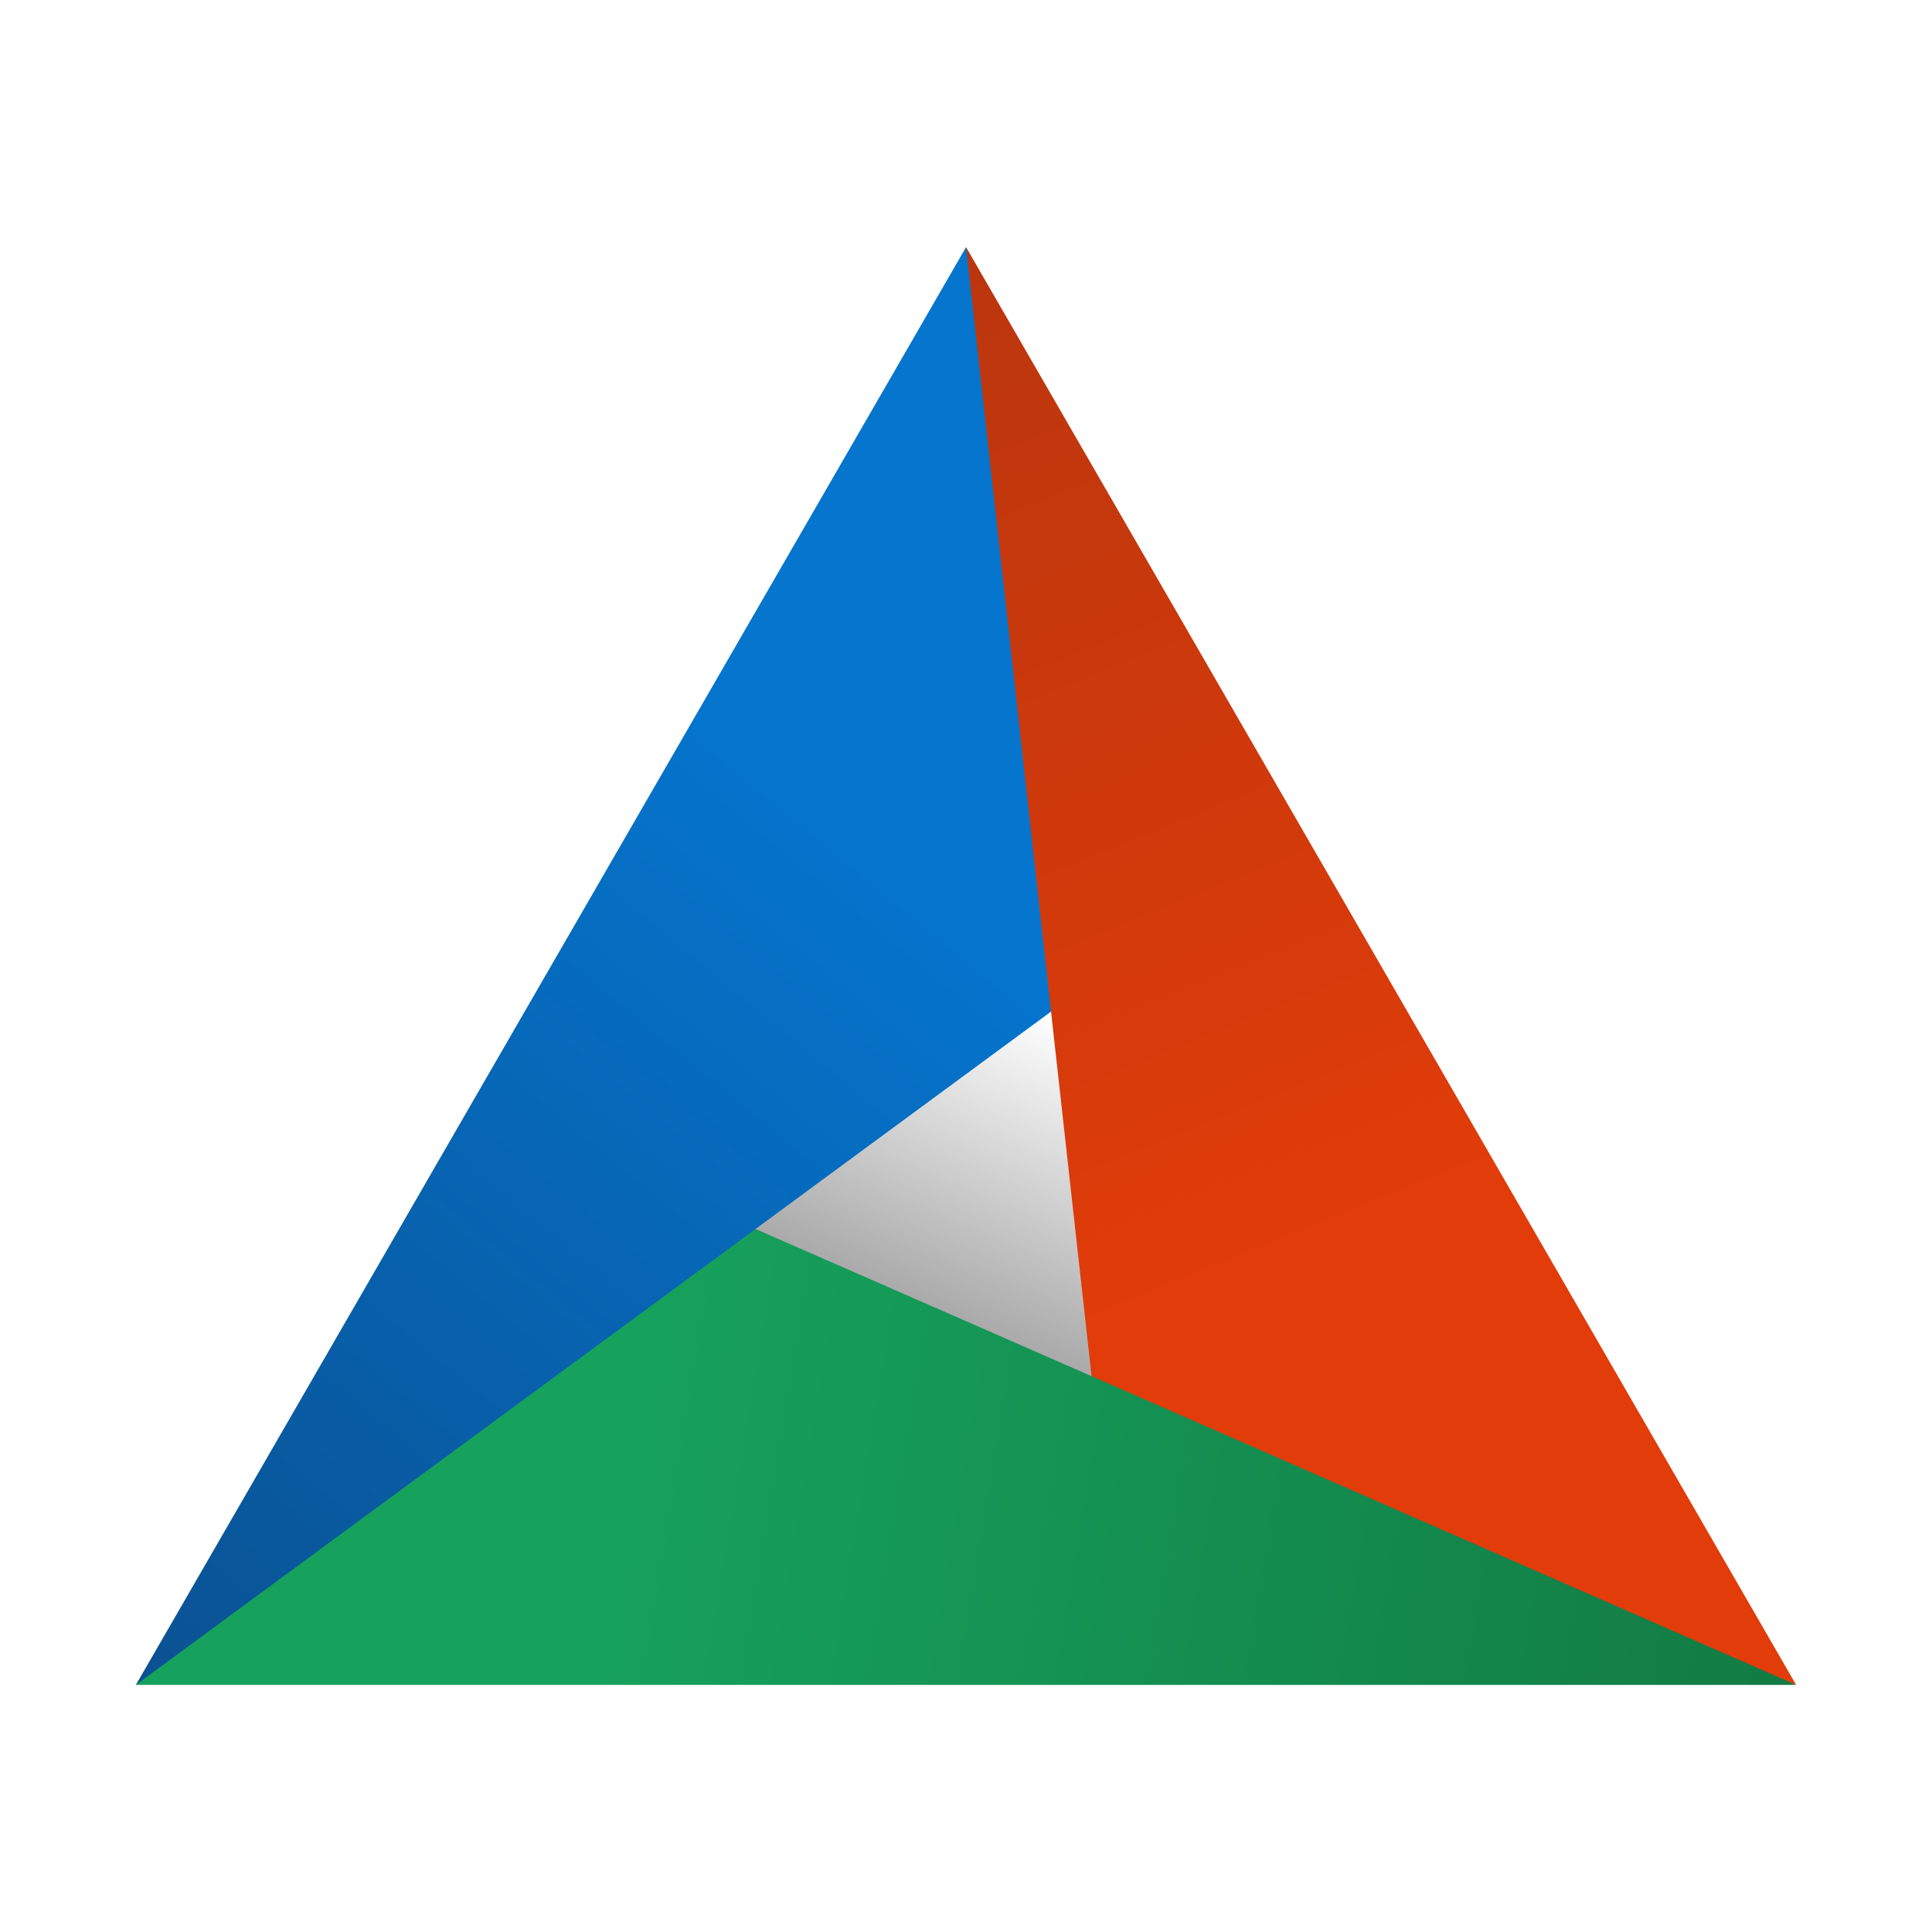
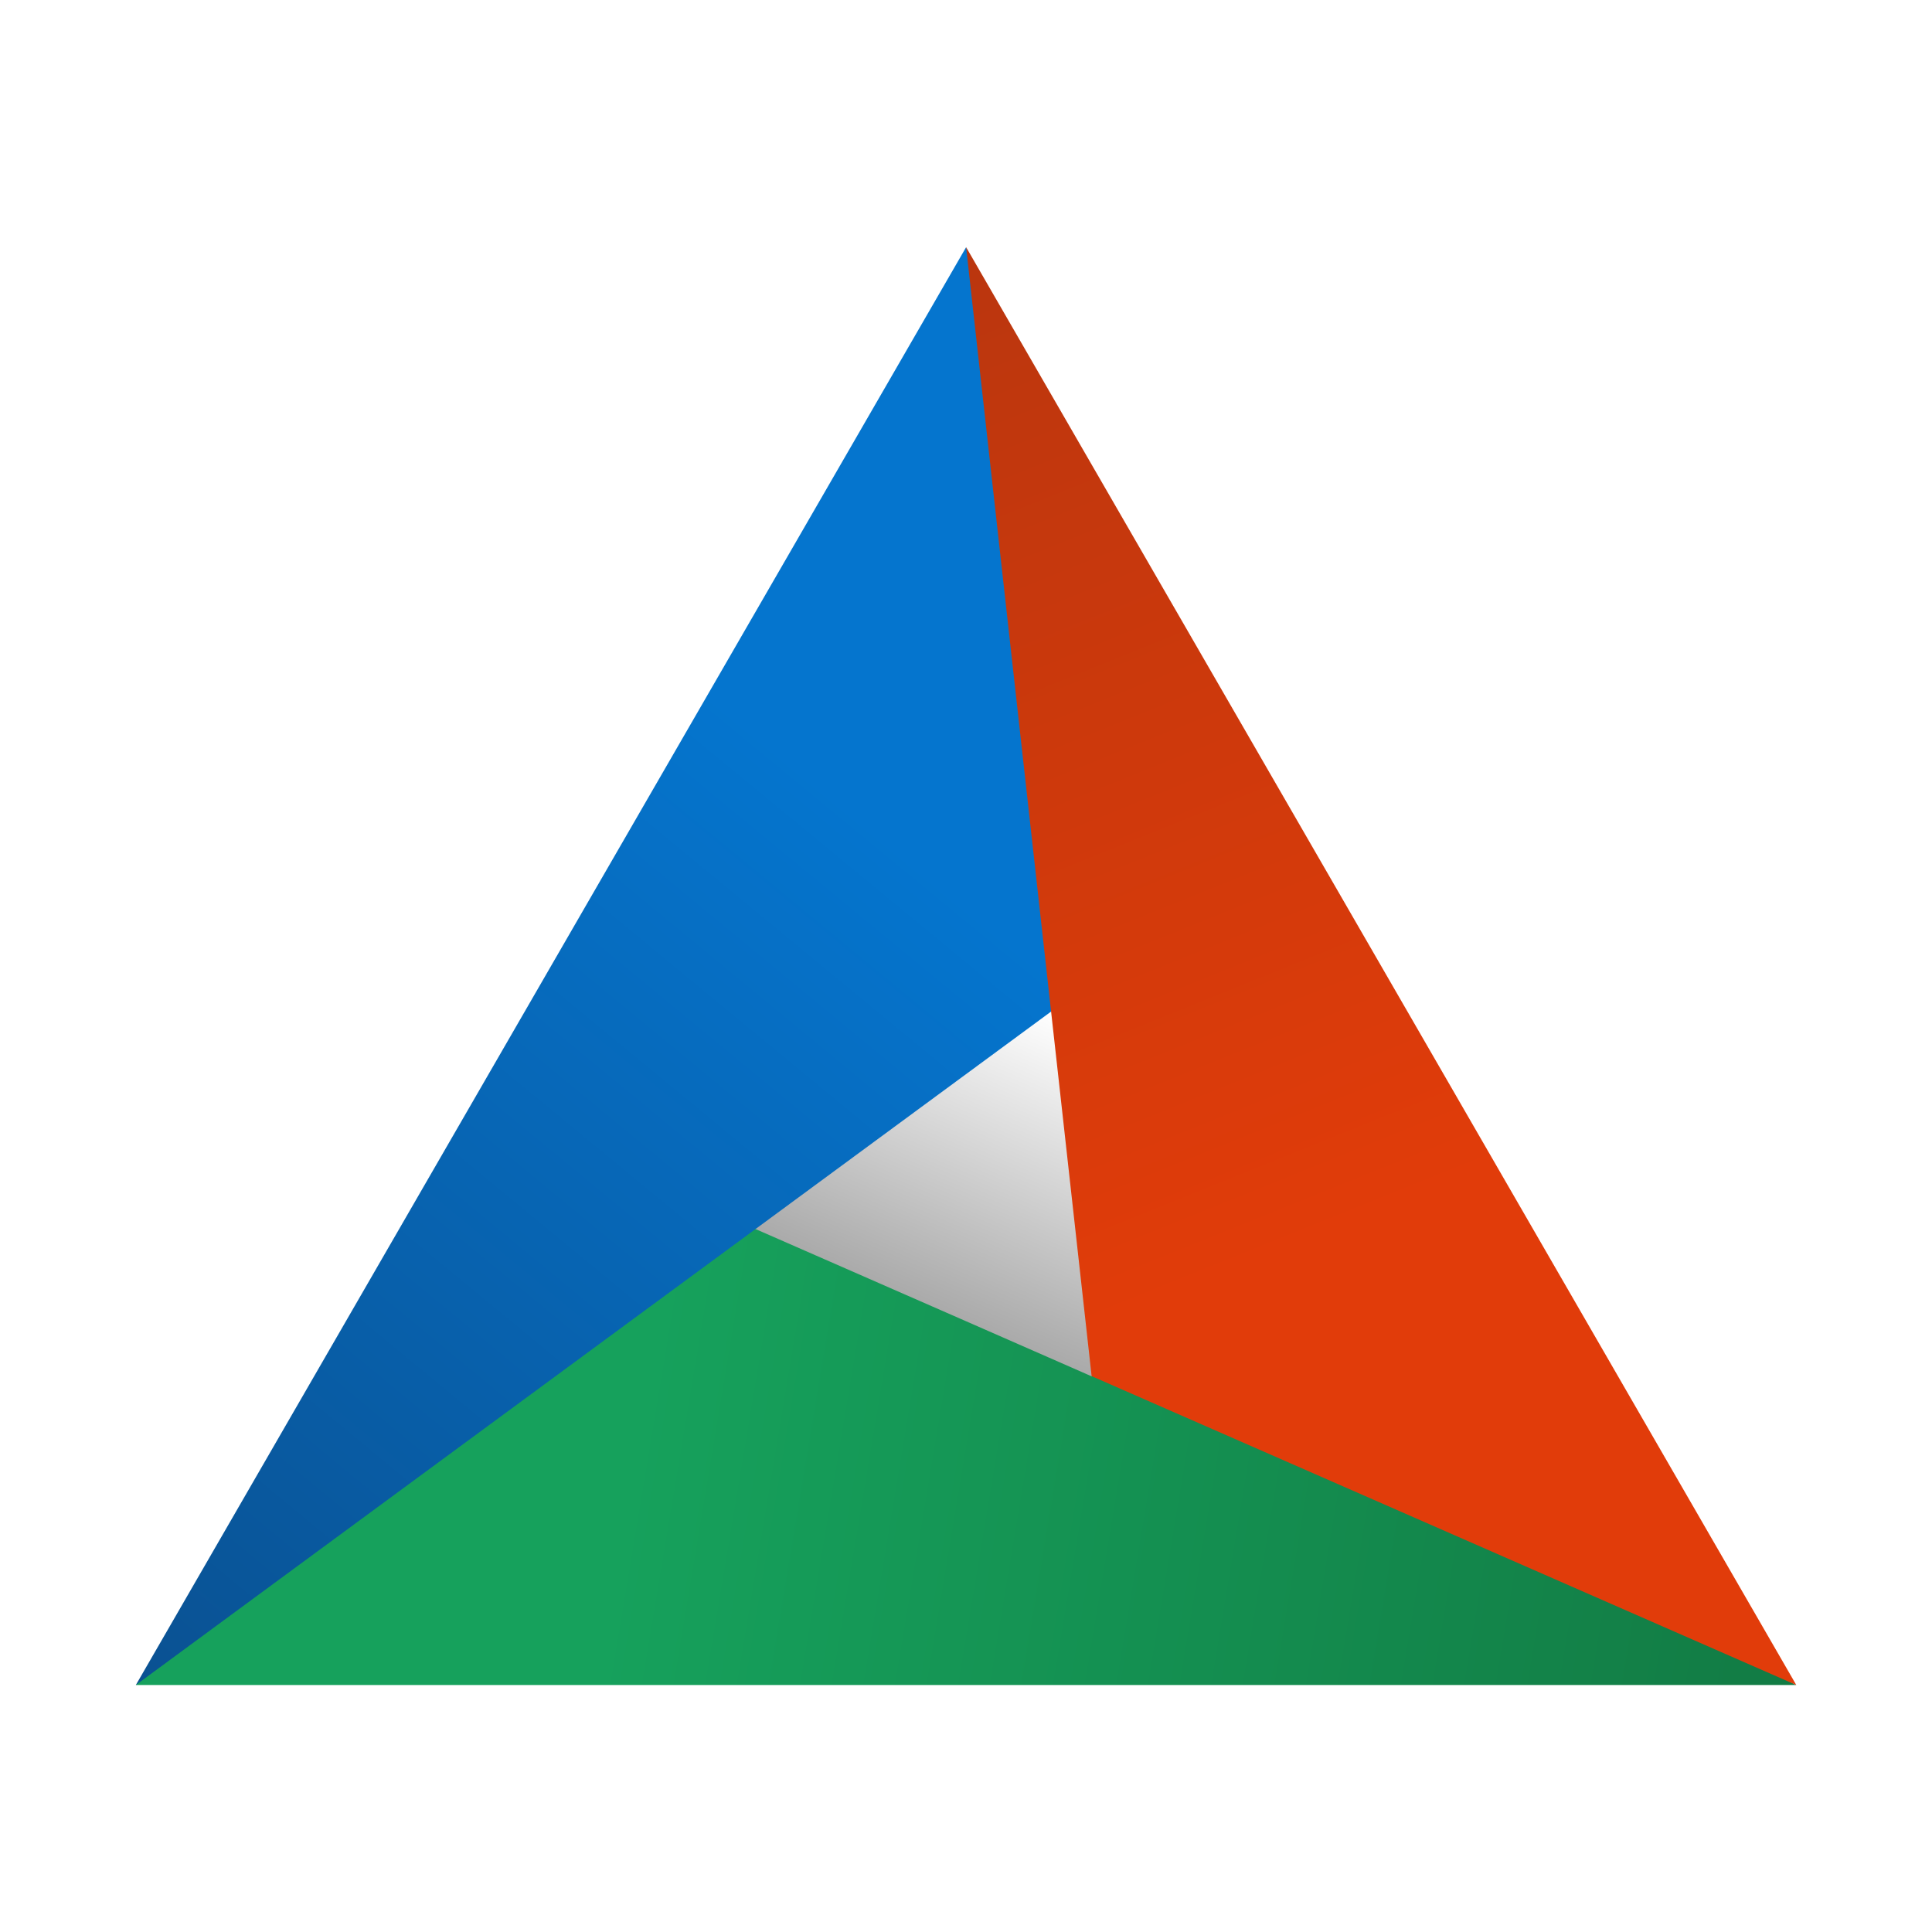
- <svg xmlns="http://www.w3.org/2000/svg" xmlns:xlink="http://www.w3.org/1999/xlink" id="svg16" viewBox="0 0 16.933 16.933" version="1.1" height="64" width="64">
-   <defs id="defs20">
-     <linearGradient id="linearGradient4566">
-       <stop id="stop4562" offset="0" style="stop-color:#ffffff;stop-opacity:1;" />
-       <stop id="stop4564" offset="1" style="stop-color:#646464;stop-opacity:1" />
+ <svg xmlns="http://www.w3.org/2000/svg" width="64" height="64" version="1.1" viewBox="0 0 16.933 16.933">
+   <defs>
+     <linearGradient id="linearGradient4568" x1="9.212" x2="7.199" y1="8.866" y2="13.53" gradientTransform="matrix(1 0 0 1 -.98056 1.5657)" gradientUnits="userSpaceOnUse">
+       <stop stop-color="#fff" offset="0" />
+       <stop stop-color="#646464" offset="1" />
    </linearGradient>
-     <linearGradient id="linearGradient4508">
-       <stop id="stop4504" offset="0" style="stop-color:#16a15c;stop-opacity:1" />
-       <stop id="stop4506" offset="1" style="stop-color:#127b44;stop-opacity:1" />
+     <linearGradient id="linearGradient4510" x1="20.765" x2="59.5" y1="49.356" y2="55.814" gradientTransform="matrix(.26458 0 0 .26458 -.98056 1.5657)" gradientUnits="userSpaceOnUse">
+       <stop stop-color="#16a15c" offset="0" />
+       <stop stop-color="#127b44" offset="1" />
    </linearGradient>
-     <linearGradient id="linearGradient4464">
-       <stop id="stop4460" offset="0" style="stop-color:#ba360e;stop-opacity:1" />
-       <stop id="stop4462" offset="1" style="stop-color:#e13c0a;stop-opacity:1" />
+     <linearGradient id="linearGradient922" x1="1.191" x2="7.506" y1="14.767" y2="7.106" gradientTransform="matrix(1 0 0 1 -.98056 1.5657)" gradientUnits="userSpaceOnUse">
+       <stop stop-color="#0a5192" offset="0" />
+       <stop stop-color="#0575ce" offset="1" />
    </linearGradient>
-     <linearGradient id="linearGradient920">
-       <stop id="stop916" offset="0" style="stop-color:#0a5192;stop-opacity:1" />
-       <stop id="stop918" offset="1" style="stop-color:#0575ce;stop-opacity:1" />
+     <linearGradient id="linearGradient4466" x1="8.467" x2="11.91" y1="2.166" y2="10.701" gradientTransform="matrix(1 0 0 1 -.98056 1.5657)" gradientUnits="userSpaceOnUse">
+       <stop stop-color="#ba360e" offset="0" />
+       <stop stop-color="#e13c0a" offset="1" />
    </linearGradient>
-     <linearGradient gradientUnits="userSpaceOnUse" gradientTransform="matrix(0.086563,0,0,0.086563,-19.285,288.52)" y2="44" y1="268" x2="200" x1="200" id="c">
-       <stop id="stop854" offset="0" stop-color="#e6e6e6" />
-       <stop id="stop856" offset="1" stop-color="#d3d3d3" />
-     </linearGradient>
-     <linearGradient gradientUnits="userSpaceOnUse" gradientTransform="translate(-64,-68)" y2="212" y1="100" x2="152" x1="152" id="d">
-       <stop id="stop859" offset="0" stop-opacity="0" />
-       <stop id="stop861" offset=".5" />
-       <stop id="stop863" offset="1" stop-opacity="0" />
-     </linearGradient>
-     <filter color-interpolation-filters="sRGB" height="1.048" width="1.048" y="-.024" x="-.024" id="a">
-       <feGaussianBlur id="feGaussianBlur866" stdDeviation="1.5" />
-     </filter>
-     <linearGradient gradientUnits="userSpaceOnUse" y2="236" y1="124" x2="152" x1="152" id="b">
-       <stop id="stop869" offset="0" />
-       <stop id="stop871" offset="1" stop-opacity="0" />
-     </linearGradient>
-     <clipPath id="f">
-       <path id="path874" fill="#5d5d5d" color="#000000" d="m152 68c-48.601 0-88 39.399-88 88s39.399 88 88 88 88-39.399 88-88-39.399-88-88-88z" />
-     </clipPath>
-     <filter color-interpolation-filters="sRGB" height="1.12" width="1.12" y="-.06" x="-.06" id="e">
-       <feGaussianBlur id="feGaussianBlur877" stdDeviation="4.4" />
-     </filter>
-     <filter id="filter917" x="-.084" y="-.084" width="1.168" height="1.168" color-interpolation-filters="sRGB">
-       <feGaussianBlur stdDeviation="0.222" id="feGaussianBlur871" />
-     </filter>
-     <linearGradient id="linearGradient1005" x1=".739" x2="16.388" y1="16.296" y2=".647" gradientTransform="matrix(0.99997,0,0,0.99997,-0.03514,0.0066578)" gradientUnits="userSpaceOnUse">
-       <stop stop-color="#00a0ff" offset="0" id="stop874" />
-       <stop stop-color="#37beff" offset="1" id="stop876" />
-     </linearGradient>
-     <linearGradient gradientUnits="userSpaceOnUse" y2="7.106" x2="7.506" y1="14.767" x1="1.191" id="linearGradient922" xlink:href="#linearGradient920" />
-     <clipPath id="clipPath13429">
-       <path d="m481 318h22v22h-22z" id="path926" />
-     </clipPath>
-     <clipPath id="clipPath13465">
-       <path d="m507 318h22v22h-22z" id="path929" />
-     </clipPath>
-     <clipPath id="clipPath13501">
-       <path d="m530 318h22v22h-22z" id="path932" />
-     </clipPath>
-     <clipPath id="clipPath13753">
-       <path d="m672 1064c0-1.105 4.925-2 11-2s11 0.895 11 2-4.925 2-11 2-11-0.895-11-2" id="path935" />
-     </clipPath>
-     <clipPath id="clipPath13771">
-       <path d="m660 1057h51v65.001h-51z" id="path938" />
-     </clipPath>
-     <clipPath id="clipPath14035">
-       <path d="m659 517h53v18h-53z" id="path941" />
-     </clipPath>
-     <clipPath id="clipPath14127">
-       <path d="m659 500h53v18h-53z" id="path944" />
-     </clipPath>
-     <clipPath id="clipPath14445">
-       <path d="m648 112h73v60h-73z" id="path947" />
-     </clipPath>
-     <clipPath id="clipPath14609">
-       <path d="m826 1056h59v60h-59z" id="path950" />
-     </clipPath>
-     <clipPath id="clipPath15305">
-       <path d="m805 276h100v100h-100z" id="path953" />
-     </clipPath>
-     <clipPath id="clipPath15341">
-       <path d="m145 1063.8h74.152v45.21h-74.152z" id="path956" />
-     </clipPath>
-     <clipPath id="clipPath15715">
-       <path d="m151 667h57v57h-57z" id="path959" />
-     </clipPath>
-     <clipPath id="clipPath15807">
-       <path d="m154 697h51v51h-51z" id="path962" />
-     </clipPath>
-     <clipPath id="clipPath16001">
-       <path d="m500.04 864.45h36.012v67.52h-36.012z" id="path965" />
-     </clipPath>
-     <clipPath id="clipPath16093">
-       <path d="m836 870.54h47v55.539h-47z" id="path968" />
-     </clipPath>
-     <clipPath id="clipPath16477">
-       <path d="m318.03 702.35h62.848v37.991h-62.848z" id="path971" />
-     </clipPath>
-     <clipPath id="clipPath16579">
-       <path d="m485.03 133.35h62.847v37.991h-62.847z" id="path974" />
-     </clipPath>
-     <clipPath id="clipPath16709">
-       <path d="m493.37 677.93h45.643v68.067h-45.643z" id="path977" />
-     </clipPath>
-     <clipPath id="clipPath24218">
-       <path d="m144.34 1018.2h71.467v78h-71.467z" id="path980" />
-     </clipPath>
-     <clipPath id="clipPath24382">
-       <path d="m293.21 1068.6 66.323-38.292 36.047 62.435-66.323 38.292z" id="path983" />
-     </clipPath>
-     <clipPath id="clipPath24650">
-       <path d="m488.86 1054.5h10v10.706h-10z" id="path986" />
-     </clipPath>
-     <clipPath id="clipPath24700">
-       <path d="m508 1066.8h10.001v10.705h-10.001z" id="path989" />
-     </clipPath>
-     <clipPath id="clipPath24750">
-       <path d="m525 1045.8h10v10.706h-10z" id="path992" />
-     </clipPath>
-     <clipPath id="clipPath24864">
-       <path d="m836 1043.7h25.5v31.5h-25.5z" id="path995" />
-     </clipPath>
-     <clipPath id="clipPath24896">
-       <path d="m838 1062.2h24v24h-24z" id="path998" />
-     </clipPath>
-     <clipPath id="clipPath25070">
-       <path d="m134 489.24h7v6h-7z" id="path1001" />
-     </clipPath>
-     <clipPath id="clipPath25100">
-       <path d="m216 489.24h7v6h-7z" id="path1004" />
-     </clipPath>
-     <clipPath id="clipPath25502">
-       <path d="m838 477.24h22v22h-22z" id="path1007" />
-     </clipPath>
-     <clipPath id="clipPath25686">
-       <path d="m704 1061.2h25v25h-25z" id="path1010" />
-     </clipPath>
-     <clipPath id="clipPath25788">
-       <path d="m663.04 1078.6-1.808-3.514-21.07-47.453c13.336-18.439 48.336-26.938 73.836-3.439 0.842 0 6.476 6.246 6 7l-18.386 25.895c-0.483 0.765-1.453 0.946-2.177 0.431l-15.505-11.011c-0.359-0.255-0.847-0.153-1.07 0.238l-18.272 31.869c-0.218 0.384-0.502 0.578-0.782 0.578-0.282 0-0.561-0.197-0.766-0.594" id="path1013" />
-     </clipPath>
-     <clipPath id="clipPath26420">
-       <path d="m127 820.24h100v100h-100z" id="path1016" />
-     </clipPath>
-     <clipPath id="clipPath26860">
-       <path d="m809 680.24c0-22.092 17.908-40 40-40s40 17.908 40 40c0 22.091-17.908 40-40 40s-40-17.909-40-40" id="path1019" />
-     </clipPath>
-     <clipPath id="clipPath27506">
-       <path d="m658 469.24h44v45h-44z" id="path1022" />
-     </clipPath>
-     <clipPath id="clipPath27772">
-       <path d="m651 271.24h58v58h-58z" id="path1025" />
-     </clipPath>
-     <clipPath id="clipPath27864">
-       <path d="m662 307.24h38v8h-38z" id="path1028" />
-     </clipPath>
-     <clipPath id="clipPath28028">
-       <path d="m858.98 137.24c0.013-0.101 0.021-0.203 0.021-0.307v-6.693h15.75c1.237 0 2.25-1.013 2.25-2.25v-11.25l-27-4.5-27 4.5v-2.25l27-4.5 27 4.5v-27c0-1.237-1.013-2.25-2.25-2.25h-49.5c-1.237 0-2.25 1.013-2.25 2.25v-4.25h54v54zm-35.979 0v-9.25c0 1.237 1.013 2.25 2.25 2.25h15.75v6.693c0 0.104 7e-3 0.207 0.02 0.307zm22.5-7h9v4.5h-9zm1.125-9c-0.62 0-1.125-0.506-1.125-1.125v-2.25c0-0.619 0.505-1.125 1.125-1.125h6.75c0.619 0 1.125 0.506 1.125 1.125v2.25c0 0.619-0.506 1.125-1.125 1.125z" id="path1031" />
-     </clipPath>
-     <clipPath id="clipPath28200">
-       <path d="m531.27 136.24c6.325-2.29 10.727-8.277 10.727-15.484 0-11.316-10.2-20.563-25.65-34.575l-4.35-3.941-4.35 3.941c-15.45 14.012-25.65 23.259-25.65 34.575v-39.516h60v55zm-26.983 0c2.995-1.052 5.686-2.883 7.71-5.25 2.024 2.367 4.715 4.198 7.71 5.25zm-22.29 0v-15.484c0 7.207 4.402 13.194 10.727 15.484z" id="path1034" />
-     </clipPath>
-     <clipPath id="clipPath28364">
-       <path d="m648 79.241h64v64h-64z" id="path1037" />
-     </clipPath>
-     <clipPath id="clipPath28984">
-       <path d="m500 691.74c0-3.037 2.463-5.5 5.5-5.5s5.5 2.463 5.5 5.5-2.463 5.5-5.5 5.5-5.5-2.463-5.5-5.5" id="path1040" />
-     </clipPath>
-     <clipPath id="clipPath29012">
-       <path d="m500 669.74c0-3.037 2.463-5.5 5.5-5.5s5.5 2.463 5.5 5.5c0 3.038-2.463 5.5-5.5 5.5s-5.5-2.462-5.5-5.5" id="path1043" />
-     </clipPath>
-     <clipPath id="clipPath29040">
-       <path d="m494 680.74c0-3.037 2.462-5.5 5.5-5.5s5.5 2.463 5.5 5.5c0 3.038-2.462 5.5-5.5 5.5s-5.5-2.462-5.5-5.5" id="path1046" />
-     </clipPath>
-     <clipPath id="clipPath29068">
-       <path d="m513 691.74c0-3.037 2.463-5.5 5.5-5.5s5.5 2.463 5.5 5.5-2.463 5.5-5.5 5.5-5.5-2.463-5.5-5.5" id="path1049" />
-     </clipPath>
-     <clipPath id="clipPath29096">
-       <path d="m513 669.74c0-3.037 2.463-5.5 5.5-5.5s5.5 2.463 5.5 5.5c0 3.038-2.463 5.5-5.5 5.5s-5.5-2.462-5.5-5.5" id="path1052" />
-     </clipPath>
-     <clipPath id="clipPath29124">
-       <path d="m507 680.74c0-3.037 2.463-5.5 5.5-5.5s5.5 2.463 5.5 5.5c0 3.038-2.463 5.5-5.5 5.5s-5.5-2.462-5.5-5.5" id="path1055" />
-     </clipPath>
-     <clipPath id="clipPath29152">
-       <path d="m520 680.74c0-3.037 2.463-5.5 5.5-5.5s5.5 2.463 5.5 5.5c0 3.038-2.463 5.5-5.5 5.5s-5.5-2.462-5.5-5.5" id="path1058" />
-     </clipPath>
-     <clipPath id="clipPath29252">
-       <path d="m321 322.24c-4.97 0-9-4.029-9-9 0-4.97 4.03-9 9-9h45c4.971 0 9 4.03 9 9 0 4.971-4.029 9-9 9z" id="path1061" />
-     </clipPath>
-     <clipPath id="clipPath29280">
-       <path d="m322 297.24c-4.971 0-9-4.029-9-9 0-4.97 4.029-9 9-9h45c4.971 0 9 4.03 9 9 0 4.971-4.029 9-9 9z" id="path1064" />
-     </clipPath>
-     <clipPath id="clipPath29400">
-       <path d="m155 83.24h44v53h-44z" id="path1067" />
-     </clipPath>
-     <linearGradient id="linearGradient996" x1="30.426" x2="41.01" y1="12.418" y2="22.868" gradientTransform="matrix(0.95841,0,0,0.95841,-22.41,-5.513)" gradientUnits="userSpaceOnUse">
-       <stop stop-color="#0578d2" offset="0" id="stop1070" />
-       <stop stop-color="#0a5091" offset="1" id="stop1072" />
-     </linearGradient>
-     <linearGradient id="linearGradient1000" x1="31.796" x2="40.362" y1="12.285" y2="22.221" gradientTransform="matrix(-0.88682,0,0,0.88682,37.812,-8.5646)" gradientUnits="userSpaceOnUse">
-       <stop stop-color="#28bef0" offset="0" id="stop1075" />
-       <stop stop-color="#28b4f5" offset="1" id="stop1077" />
-     </linearGradient>
-     <filter id="filter1191" x="-.084" y="-.084" width="1.168" height="1.168" color-interpolation-filters="sRGB">
-       <feGaussianBlur stdDeviation="0.398" id="feGaussianBlur1080" />
-     </filter>
-     <clipPath id="clipPath13429-3">
-       <path d="m481 318h22v22h-22z" id="path1083" />
-     </clipPath>
-     <clipPath id="clipPath13465-6">
-       <path d="m507 318h22v22h-22z" id="path1086" />
-     </clipPath>
-     <clipPath id="clipPath13501-7">
-       <path d="m530 318h22v22h-22z" id="path1089" />
-     </clipPath>
-     <clipPath id="clipPath13753-5">
-       <path d="m672 1064c0-1.105 4.925-2 11-2s11 0.895 11 2-4.925 2-11 2-11-0.895-11-2" id="path1092" />
-     </clipPath>
-     <clipPath id="clipPath13771-3">
-       <path d="m660 1057h51v65.001h-51z" id="path1095" />
-     </clipPath>
-     <clipPath id="clipPath14035-5">
-       <path d="m659 517h53v18h-53z" id="path1098" />
-     </clipPath>
-     <clipPath id="clipPath14127-6">
-       <path d="m659 500h53v18h-53z" id="path1101" />
-     </clipPath>
-     <clipPath id="clipPath14445-2">
-       <path d="m648 112h73v60h-73z" id="path1104" />
-     </clipPath>
-     <clipPath id="clipPath14609-9">
-       <path d="m826 1056h59v60h-59z" id="path1107" />
-     </clipPath>
-     <clipPath id="clipPath15305-1">
-       <path d="m805 276h100v100h-100z" id="path1110" />
-     </clipPath>
-     <clipPath id="clipPath15341-2">
-       <path d="m145 1063.8h74.152v45.21h-74.152z" id="path1113" />
-     </clipPath>
-     <clipPath id="clipPath15715-7">
-       <path d="m151 667h57v57h-57z" id="path1116" />
-     </clipPath>
-     <clipPath id="clipPath15807-0">
-       <path d="m154 697h51v51h-51z" id="path1119" />
-     </clipPath>
-     <clipPath id="clipPath16001-9">
-       <path d="m500.04 864.45h36.012v67.52h-36.012z" id="path1122" />
-     </clipPath>
-     <clipPath id="clipPath16093-3">
-       <path d="m836 870.54h47v55.539h-47z" id="path1125" />
-     </clipPath>
-     <clipPath id="clipPath16477-6">
-       <path d="m318.03 702.35h62.848v37.991h-62.848z" id="path1128" />
-     </clipPath>
-     <clipPath id="clipPath16579-0">
-       <path d="m485.03 133.35h62.847v37.991h-62.847z" id="path1131" />
-     </clipPath>
-     <clipPath id="clipPath16709-6">
-       <path d="m493.37 677.93h45.643v68.067h-45.643z" id="path1134" />
-     </clipPath>
-     <clipPath id="clipPath24218-2">
-       <path d="m144.34 1018.2h71.467v78h-71.467z" id="path1137" />
-     </clipPath>
-     <clipPath id="clipPath24382-6">
-       <path d="m293.21 1068.6 66.323-38.292 36.047 62.435-66.323 38.292z" id="path1140" />
-     </clipPath>
-     <clipPath id="clipPath24650-1">
-       <path d="m488.86 1054.5h10v10.706h-10z" id="path1143" />
-     </clipPath>
-     <clipPath id="clipPath24700-8">
-       <path d="m508 1066.8h10.001v10.705h-10.001z" id="path1146" />
-     </clipPath>
-     <clipPath id="clipPath24750-7">
-       <path d="m525 1045.8h10v10.706h-10z" id="path1149" />
-     </clipPath>
-     <clipPath id="clipPath24864-9">
-       <path d="m836 1043.7h25.5v31.5h-25.5z" id="path1152" />
-     </clipPath>
-     <clipPath id="clipPath24896-2">
-       <path d="m838 1062.2h24v24h-24z" id="path1155" />
-     </clipPath>
-     <clipPath id="clipPath25070-0">
-       <path d="m134 489.24h7v6h-7z" id="path1158" />
-     </clipPath>
-     <clipPath id="clipPath25100-2">
-       <path d="m216 489.24h7v6h-7z" id="path1161" />
-     </clipPath>
-     <clipPath id="clipPath25502-3">
-       <path d="m838 477.24h22v22h-22z" id="path1164" />
-     </clipPath>
-     <clipPath id="clipPath25686-7">
-       <path d="m704 1061.2h25v25h-25z" id="path1167" />
-     </clipPath>
-     <clipPath id="clipPath25788-5">
-       <path d="m663.04 1078.6-1.808-3.514-21.07-47.453c13.336-18.439 48.336-26.938 73.836-3.439 0.842 0 6.476 6.246 6 7l-18.386 25.895c-0.483 0.765-1.453 0.946-2.177 0.431l-15.505-11.011c-0.359-0.255-0.847-0.153-1.07 0.238l-18.272 31.869c-0.218 0.384-0.502 0.578-0.782 0.578-0.282 0-0.561-0.197-0.766-0.594" id="path1170" />
-     </clipPath>
-     <clipPath id="clipPath26420-9">
-       <path d="m127 820.24h100v100h-100z" id="path1173" />
-     </clipPath>
-     <clipPath id="clipPath26860-2">
-       <path d="m809 680.24c0-22.092 17.908-40 40-40s40 17.908 40 40c0 22.091-17.908 40-40 40s-40-17.909-40-40" id="path1176" />
-     </clipPath>
-     <clipPath id="clipPath27506-2">
-       <path d="m658 469.24h44v45h-44z" id="path1179" />
-     </clipPath>
-     <clipPath id="clipPath27772-8">
-       <path d="m651 271.24h58v58h-58z" id="path1182" />
-     </clipPath>
-     <clipPath id="clipPath27864-9">
-       <path d="m662 307.24h38v8h-38z" id="path1185" />
-     </clipPath>
-     <clipPath id="clipPath28028-7">
-       <path d="m858.98 137.24c0.013-0.101 0.021-0.203 0.021-0.307v-6.693h15.75c1.237 0 2.25-1.013 2.25-2.25v-11.25l-27-4.5-27 4.5v-2.25l27-4.5 27 4.5v-27c0-1.237-1.013-2.25-2.25-2.25h-49.5c-1.237 0-2.25 1.013-2.25 2.25v-4.25h54v54zm-35.979 0v-9.25c0 1.237 1.013 2.25 2.25 2.25h15.75v6.693c0 0.104 7e-3 0.207 0.02 0.307zm22.5-7h9v4.5h-9zm1.125-9c-0.62 0-1.125-0.506-1.125-1.125v-2.25c0-0.619 0.505-1.125 1.125-1.125h6.75c0.619 0 1.125 0.506 1.125 1.125v2.25c0 0.619-0.506 1.125-1.125 1.125z" id="path1188" />
-     </clipPath>
-     <clipPath id="clipPath28200-3">
-       <path d="m531.27 136.24c6.325-2.29 10.727-8.277 10.727-15.484 0-11.316-10.2-20.563-25.65-34.575l-4.35-3.941-4.35 3.941c-15.45 14.012-25.65 23.259-25.65 34.575v-39.516h60v55zm-26.983 0c2.995-1.052 5.686-2.883 7.71-5.25 2.024 2.367 4.715 4.198 7.71 5.25zm-22.29 0v-15.484c0 7.207 4.402 13.194 10.727 15.484z" id="path1191" />
-     </clipPath>
-     <clipPath id="clipPath28364-6">
-       <path d="m648 79.241h64v64h-64z" id="path1194" />
-     </clipPath>
-     <clipPath id="clipPath28984-1">
-       <path d="m500 691.74c0-3.037 2.463-5.5 5.5-5.5s5.5 2.463 5.5 5.5-2.463 5.5-5.5 5.5-5.5-2.463-5.5-5.5" id="path1197" />
-     </clipPath>
-     <clipPath id="clipPath29012-2">
-       <path d="m500 669.74c0-3.037 2.463-5.5 5.5-5.5s5.5 2.463 5.5 5.5c0 3.038-2.463 5.5-5.5 5.5s-5.5-2.462-5.5-5.5" id="path1200" />
-     </clipPath>
-     <clipPath id="clipPath29040-9">
-       <path d="m494 680.74c0-3.037 2.462-5.5 5.5-5.5s5.5 2.463 5.5 5.5c0 3.038-2.462 5.5-5.5 5.5s-5.5-2.462-5.5-5.5" id="path1203" />
-     </clipPath>
-     <clipPath id="clipPath29068-3">
-       <path d="m513 691.74c0-3.037 2.463-5.5 5.5-5.5s5.5 2.463 5.5 5.5-2.463 5.5-5.5 5.5-5.5-2.463-5.5-5.5" id="path1206" />
-     </clipPath>
-     <clipPath id="clipPath29096-1">
-       <path d="m513 669.74c0-3.037 2.463-5.5 5.5-5.5s5.5 2.463 5.5 5.5c0 3.038-2.463 5.5-5.5 5.5s-5.5-2.462-5.5-5.5" id="path1209" />
-     </clipPath>
-     <clipPath id="clipPath29124-9">
-       <path d="m507 680.74c0-3.037 2.463-5.5 5.5-5.5s5.5 2.463 5.5 5.5c0 3.038-2.463 5.5-5.5 5.5s-5.5-2.462-5.5-5.5" id="path1212" />
-     </clipPath>
-     <clipPath id="clipPath29152-4">
-       <path d="m520 680.74c0-3.037 2.463-5.5 5.5-5.5s5.5 2.463 5.5 5.5c0 3.038-2.463 5.5-5.5 5.5s-5.5-2.462-5.5-5.5" id="path1215" />
-     </clipPath>
-     <clipPath id="clipPath29252-7">
-       <path d="m321 322.24c-4.97 0-9-4.029-9-9 0-4.97 4.03-9 9-9h45c4.971 0 9 4.03 9 9 0 4.971-4.029 9-9 9z" id="path1218" />
-     </clipPath>
-     <clipPath id="clipPath29280-8">
-       <path d="m322 297.24c-4.971 0-9-4.029-9-9 0-4.97 4.029-9 9-9h45c4.971 0 9 4.03 9 9 0 4.971-4.029 9-9 9z" id="path1221" />
-     </clipPath>
-     <clipPath id="clipPath29400-4">
-       <path d="m155 83.24h44v53h-44z" id="path1224" />
-     </clipPath>
-     <linearGradient id="linearGradient2667" x1="51.171" x2="51.171" y1="52.127" y2="27.199" gradientTransform="translate(-10.876,-0.96165)" gradientUnits="userSpaceOnUse">
-       <stop stop-color="#afd2f5" offset="0" id="stop1227" />
-       <stop stop-color="#fff" offset="1" id="stop1229" />
-     </linearGradient>
-     <filter id="filter2679" x="-.054" y="-.027" width="1.109" height="1.054" color-interpolation-filters="sRGB">
-       <feGaussianBlur stdDeviation="0.28" id="feGaussianBlur1232" />
-     </filter>
-     <linearGradient id="linearGradient2043">
-       <stop stop-color="#a2a2a2" offset="0" id="stop2719" />
-       <stop stop-color="#b2b3b3" offset="1" id="stop2721" />
-     </linearGradient>
-     <clipPath id="clipPath13429-36">
-       <path d="m481 318h22v22h-22z" id="path2724" />
-     </clipPath>
-     <clipPath id="clipPath13465-7">
-       <path d="m507 318h22v22h-22z" id="path2727" />
-     </clipPath>
-     <clipPath id="clipPath13501-5">
-       <path d="m530 318h22v22h-22z" id="path2730" />
-     </clipPath>
-     <clipPath id="clipPath13753-3">
-       <path d="m672 1064c0-1.105 4.925-2 11-2s11 0.895 11 2-4.925 2-11 2-11-0.895-11-2" id="path2733" />
-     </clipPath>
-     <clipPath id="clipPath13771-5">
-       <path d="m660 1057h51v65.001h-51z" id="path2736" />
-     </clipPath>
-     <clipPath id="clipPath14035-6">
-       <path d="m659 517h53v18h-53z" id="path2739" />
-     </clipPath>
-     <clipPath id="clipPath14127-2">
-       <path d="m659 500h53v18h-53z" id="path2742" />
-     </clipPath>
-     <clipPath id="clipPath14445-9">
-       <path d="m648 112h73v60h-73z" id="path2745" />
-     </clipPath>
-     <clipPath id="clipPath14609-1">
-       <path d="m826 1056h59v60h-59z" id="path2748" />
-     </clipPath>
-     <clipPath id="clipPath15305-27">
-       <path d="m805 276h100v100h-100z" id="path2751" />
-     </clipPath>
-     <clipPath id="clipPath15341-09">
-       <path d="m145 1063.8h74.152v45.21h-74.152z" id="path2754" />
-     </clipPath>
-     <clipPath id="clipPath15715-3">
-       <path d="m151 667h57v57h-57z" id="path2757" />
-     </clipPath>
-     <clipPath id="clipPath15807-6">
-       <path d="m154 697h51v51h-51z" id="path2760" />
-     </clipPath>
-     <clipPath id="clipPath16001-0">
-       <path d="m500.04 864.45h36.012v67.52h-36.012z" id="path2763" />
-     </clipPath>
-     <clipPath id="clipPath16093-6">
-       <path d="m836 870.54h47v55.539h-47z" id="path2766" />
-     </clipPath>
-     <clipPath id="clipPath16477-2">
-       <path d="m318.03 702.35h62.848v37.991h-62.848z" id="path2769" />
-     </clipPath>
-     <clipPath id="clipPath16579-6">
-       <path d="m485.03 133.35h62.847v37.991h-62.847z" id="path2772" />
-     </clipPath>
-     <clipPath id="clipPath16709-1">
-       <path d="m493.37 677.93h45.643v68.067h-45.643z" id="path2775" />
-     </clipPath>
-     <clipPath id="clipPath24218-87">
-       <path d="m144.34 1018.2h71.467v78h-71.467z" id="path2778" />
-     </clipPath>
-     <clipPath id="clipPath24382-92">
-       <path d="m293.21 1068.6 66.323-38.292 36.047 62.435-66.323 38.292z" id="path2781" />
-     </clipPath>
-     <clipPath id="clipPath24650-0">
-       <path d="m488.86 1054.5h10v10.706h-10z" id="path2784" />
-     </clipPath>
-     <clipPath id="clipPath24700-2">
-       <path d="m508 1066.8h10.001v10.705h-10.001z" id="path2787" />
-     </clipPath>
-     <clipPath id="clipPath24750-3">
-       <path d="m525 1045.8h10v10.706h-10z" id="path2790" />
-     </clipPath>
-     <clipPath id="clipPath24864-7">
-       <path d="m836 1043.7h25.5v31.5h-25.5z" id="path2793" />
-     </clipPath>
-     <clipPath id="clipPath24896-5">
-       <path d="m838 1062.2h24v24h-24z" id="path2796" />
-     </clipPath>
-     <clipPath id="clipPath25070-92">
-       <path d="m134 489.24h7v6h-7z" id="path2799" />
-     </clipPath>
-     <clipPath id="clipPath25100-28">
-       <path d="m216 489.24h7v6h-7z" id="path2802" />
-     </clipPath>
-     <clipPath id="clipPath25502-9">
-       <path d="m838 477.24h22v22h-22z" id="path2805" />
-     </clipPath>
-     <clipPath id="clipPath25686-73">
-       <path d="m704 1061.2h25v25h-25z" id="path2808" />
-     </clipPath>
-     <clipPath id="clipPath25788-6">
-       <path d="m663.04 1078.6-1.808-3.514-21.07-47.453c13.336-18.439 48.336-26.938 73.836-3.439 0.842 0 6.476 6.246 6 7l-18.386 25.895c-0.483 0.765-1.453 0.946-2.177 0.431l-15.505-11.011c-0.359-0.255-0.847-0.153-1.07 0.238l-18.272 31.869c-0.218 0.384-0.502 0.578-0.782 0.578-0.282 0-0.561-0.197-0.766-0.594" id="path2811" />
-     </clipPath>
-     <clipPath id="clipPath26420-1">
-       <path d="m127 820.24h100v100h-100z" id="path2814" />
-     </clipPath>
-     <clipPath id="clipPath26860-29">
-       <path d="m809 680.24c0-22.092 17.908-40 40-40s40 17.908 40 40c0 22.091-17.908 40-40 40s-40-17.909-40-40" id="path2817" />
-     </clipPath>
-     <clipPath id="clipPath27506-3">
-       <path d="m658 469.24h44v45h-44z" id="path2820" />
-     </clipPath>
-     <clipPath id="clipPath27772-1">
-       <path d="m651 271.24h58v58h-58z" id="path2823" />
-     </clipPath>
-     <clipPath id="clipPath27864-94">
-       <path d="m662 307.24h38v8h-38z" id="path2826" />
-     </clipPath>
-     <clipPath id="clipPath28028-78">
-       <path d="m858.98 137.24c0.013-0.101 0.021-0.203 0.021-0.307v-6.693h15.75c1.237 0 2.25-1.013 2.25-2.25v-11.25l-27-4.5-27 4.5v-2.25l27-4.5 27 4.5v-27c0-1.237-1.013-2.25-2.25-2.25h-49.5c-1.237 0-2.25 1.013-2.25 2.25v-4.25h54v54zm-35.979 0v-9.25c0 1.237 1.013 2.25 2.25 2.25h15.75v6.693c0 0.104 7e-3 0.207 0.02 0.307zm22.5-7h9v4.5h-9zm1.125-9c-0.62 0-1.125-0.506-1.125-1.125v-2.25c0-0.619 0.505-1.125 1.125-1.125h6.75c0.619 0 1.125 0.506 1.125 1.125v2.25c0 0.619-0.506 1.125-1.125 1.125z" id="path2829" />
-     </clipPath>
-     <clipPath id="clipPath28200-4">
-       <path d="m531.27 136.24c6.325-2.29 10.727-8.277 10.727-15.484 0-11.316-10.2-20.563-25.65-34.575l-4.35-3.941-4.35 3.941c-15.45 14.012-25.65 23.259-25.65 34.575v-39.516h60v55zm-26.983 0c2.995-1.052 5.686-2.883 7.71-5.25 2.024 2.367 4.715 4.198 7.71 5.25zm-22.29 0v-15.484c0 7.207 4.402 13.194 10.727 15.484z" id="path2832" />
-     </clipPath>
-     <clipPath id="clipPath28364-5">
-       <path d="m648 79.241h64v64h-64z" id="path2835" />
-     </clipPath>
-     <clipPath id="clipPath28984-03">
-       <path d="m500 691.74c0-3.037 2.463-5.5 5.5-5.5s5.5 2.463 5.5 5.5-2.463 5.5-5.5 5.5-5.5-2.463-5.5-5.5" id="path2838" />
-     </clipPath>
-     <clipPath id="clipPath29012-61">
-       <path d="m500 669.74c0-3.037 2.463-5.5 5.5-5.5s5.5 2.463 5.5 5.5c0 3.038-2.463 5.5-5.5 5.5s-5.5-2.462-5.5-5.5" id="path2841" />
-     </clipPath>
-     <clipPath id="clipPath29040-0">
-       <path d="m494 680.74c0-3.037 2.462-5.5 5.5-5.5s5.5 2.463 5.5 5.5c0 3.038-2.462 5.5-5.5 5.5s-5.5-2.462-5.5-5.5" id="path2844" />
-     </clipPath>
-     <clipPath id="clipPath29068-6">
-       <path d="m513 691.74c0-3.037 2.463-5.5 5.5-5.5s5.5 2.463 5.5 5.5-2.463 5.5-5.5 5.5-5.5-2.463-5.5-5.5" id="path2847" />
-     </clipPath>
-     <clipPath id="clipPath29096-3">
-       <path d="m513 669.74c0-3.037 2.463-5.5 5.5-5.5s5.5 2.463 5.5 5.5c0 3.038-2.463 5.5-5.5 5.5s-5.5-2.462-5.5-5.5" id="path2850" />
-     </clipPath>
-     <clipPath id="clipPath29124-2">
-       <path d="m507 680.74c0-3.037 2.463-5.5 5.5-5.5s5.5 2.463 5.5 5.5c0 3.038-2.463 5.5-5.5 5.5s-5.5-2.462-5.5-5.5" id="path2853" />
-     </clipPath>
-     <clipPath id="clipPath29152-0">
-       <path d="m520 680.74c0-3.037 2.463-5.5 5.5-5.5s5.5 2.463 5.5 5.5c0 3.038-2.463 5.5-5.5 5.5s-5.5-2.462-5.5-5.5" id="path2856" />
-     </clipPath>
-     <clipPath id="clipPath29252-6">
-       <path d="m321 322.24c-4.97 0-9-4.029-9-9 0-4.97 4.03-9 9-9h45c4.971 0 9 4.03 9 9 0 4.971-4.029 9-9 9z" id="path2859" />
-     </clipPath>
-     <clipPath id="clipPath29280-1">
-       <path d="m322 297.24c-4.971 0-9-4.029-9-9 0-4.97 4.029-9 9-9h45c4.971 0 9 4.03 9 9 0 4.971-4.029 9-9 9z" id="path2862" />
-     </clipPath>
-     <clipPath id="clipPath29400-5">
-       <path d="m155 83.24h44v53h-44z" id="path2865" />
-     </clipPath>
-     <clipPath id="clipPath13429-6">
-       <path d="m481 318h22v22h-22z" id="path2868" />
-     </clipPath>
-     <clipPath id="clipPath13465-0">
-       <path d="m507 318h22v22h-22z" id="path2871" />
-     </clipPath>
-     <clipPath id="clipPath13501-6">
-       <path d="m530 318h22v22h-22z" id="path2874" />
-     </clipPath>
-     <clipPath id="clipPath13753-2">
-       <path d="m672 1064c0-1.105 4.925-2 11-2s11 0.895 11 2-4.925 2-11 2-11-0.895-11-2" id="path2877" />
-     </clipPath>
-     <clipPath id="clipPath13771-6">
-       <path d="m660 1057h51v65.001h-51z" id="path2880" />
-     </clipPath>
-     <clipPath id="clipPath14035-1">
-       <path d="m659 517h53v18h-53z" id="path2883" />
-     </clipPath>
-     <clipPath id="clipPath14127-8">
-       <path d="m659 500h53v18h-53z" id="path2886" />
-     </clipPath>
-     <clipPath id="clipPath14445-7">
-       <path d="m648 112h73v60h-73z" id="path2889" />
-     </clipPath>
-     <clipPath id="clipPath14609-9-5">
-       <path d="m826 1056h59v60h-59z" id="path2892" />
-     </clipPath>
-     <clipPath id="clipPath15305-2">
-       <path d="m805 276h100v100h-100z" id="path2895" />
-     </clipPath>
-     <clipPath id="clipPath15341-0">
-       <path d="m145 1063.8h74.152v45.21h-74.152z" id="path2898" />
-     </clipPath>
-     <clipPath id="clipPath15715-2">
-       <path d="m151 667h57v57h-57z" id="path2901" />
-     </clipPath>
-     <clipPath id="clipPath15807-3">
-       <path d="m154 697h51v51h-51z" id="path2904" />
-     </clipPath>
-     <clipPath id="clipPath16001-7">
-       <path d="m500.04 864.45h36.012v67.52h-36.012z" id="path2907" />
-     </clipPath>
-     <clipPath id="clipPath16093-5">
-       <path d="m836 870.54h47v55.539h-47z" id="path2910" />
-     </clipPath>
-     <clipPath id="clipPath16477-9">
-       <path d="m318.03 702.35h62.848v37.991h-62.848z" id="path2913" />
-     </clipPath>
-     <clipPath id="clipPath16579-2">
-       <path d="m485.03 133.35h62.847v37.991h-62.847z" id="path2916" />
-     </clipPath>
-     <clipPath id="clipPath16709-2">
-       <path d="m493.37 677.93h45.643v68.067h-45.643z" id="path2919" />
-     </clipPath>
-     <clipPath id="clipPath24218-8">
-       <path d="m144.34 1018.2h71.467v78h-71.467z" id="path2922" />
-     </clipPath>
-     <clipPath id="clipPath24382-9">
-       <path d="m293.21 1068.6 66.323-38.292 36.047 62.435-66.323 38.292z" id="path2925" />
-     </clipPath>
-     <clipPath id="clipPath24650-7">
-       <path d="m488.86 1054.5h10v10.706h-10z" id="path2928" />
-     </clipPath>
-     <clipPath id="clipPath24700-3">
-       <path d="m508 1066.8h10.001v10.705h-10.001z" id="path2931" />
-     </clipPath>
-     <clipPath id="clipPath24750-6">
-       <path d="m525 1045.8h10v10.706h-10z" id="path2934" />
-     </clipPath>
-     <clipPath id="clipPath24864-1">
-       <path d="m836 1043.7h25.5v31.5h-25.5z" id="path2937" />
-     </clipPath>
-     <clipPath id="clipPath24896-2-4">
-       <path d="m838 1062.2h24v24h-24z" id="path2940" />
-     </clipPath>
-     <clipPath id="clipPath25070-9">
-       <path d="m134 489.24h7v6h-7z" id="path2943" />
-     </clipPath>
-     <clipPath id="clipPath25100-3">
-       <path d="m216 489.24h7v6h-7z" id="path2946" />
-     </clipPath>
-     <clipPath id="clipPath25502-1">
-       <path d="m838 477.24h22v22h-22z" id="path2949" />
-     </clipPath>
-     <clipPath id="clipPath25686-9">
-       <path d="m704 1061.2h25v25h-25z" id="path2952" />
-     </clipPath>
-     <clipPath id="clipPath25788-4">
-       <path d="m663.04 1078.6-1.808-3.514-21.07-47.453c13.336-18.439 48.336-26.938 73.836-3.439 0.842 0 6.476 6.246 6 7l-18.386 25.895c-0.483 0.765-1.453 0.946-2.177 0.431l-15.505-11.011c-0.359-0.255-0.847-0.153-1.07 0.238l-18.272 31.869c-0.218 0.384-0.502 0.578-0.782 0.578-0.282 0-0.561-0.197-0.766-0.594" id="path2955" />
-     </clipPath>
-     <clipPath id="clipPath26420-7">
-       <path d="m127 820.24h100v100h-100z" id="path2958" />
-     </clipPath>
-     <clipPath id="clipPath26860-8">
-       <path d="m809 680.24c0-22.092 17.908-40 40-40s40 17.908 40 40c0 22.091-17.908 40-40 40s-40-17.909-40-40" id="path2961" />
-     </clipPath>
-     <clipPath id="clipPath27506-4">
-       <path d="m658 469.24h44v45h-44z" id="path2964" />
-     </clipPath>
-     <clipPath id="clipPath27772-5">
-       <path d="m651 271.24h58v58h-58z" id="path2967" />
-     </clipPath>
-     <clipPath id="clipPath27864-0">
-       <path d="m662 307.24h38v8h-38z" id="path2970" />
-     </clipPath>
-     <clipPath id="clipPath28028-3">
-       <path d="m858.98 137.24c0.013-0.101 0.021-0.203 0.021-0.307v-6.693h15.75c1.237 0 2.25-1.013 2.25-2.25v-11.25l-27-4.5-27 4.5v-2.25l27-4.5 27 4.5v-27c0-1.237-1.013-2.25-2.25-2.25h-49.5c-1.237 0-2.25 1.013-2.25 2.25v-4.25h54v54zm-35.979 0v-9.25c0 1.237 1.013 2.25 2.25 2.25h15.75v6.693c0 0.104 7e-3 0.207 0.02 0.307zm22.5-7h9v4.5h-9zm1.125-9c-0.62 0-1.125-0.506-1.125-1.125v-2.25c0-0.619 0.505-1.125 1.125-1.125h6.75c0.619 0 1.125 0.506 1.125 1.125v2.25c0 0.619-0.506 1.125-1.125 1.125z" id="path2973" />
-     </clipPath>
-     <clipPath id="clipPath28200-6">
-       <path d="m531.27 136.24c6.325-2.29 10.727-8.277 10.727-15.484 0-11.316-10.2-20.563-25.65-34.575l-4.35-3.941-4.35 3.941c-15.45 14.012-25.65 23.259-25.65 34.575v-39.516h60v55zm-26.983 0c2.995-1.052 5.686-2.883 7.71-5.25 2.024 2.367 4.715 4.198 7.71 5.25zm-22.29 0v-15.484c0 7.207 4.402 13.194 10.727 15.484z" id="path2976" />
-     </clipPath>
-     <clipPath id="clipPath28364-1">
-       <path d="m648 79.241h64v64h-64z" id="path2979" />
-     </clipPath>
-     <clipPath id="clipPath28984-0">
-       <path d="m500 691.74c0-3.037 2.463-5.5 5.5-5.5s5.5 2.463 5.5 5.5-2.463 5.5-5.5 5.5-5.5-2.463-5.5-5.5" id="path2982" />
-     </clipPath>
-     <clipPath id="clipPath29012-6">
-       <path d="m500 669.74c0-3.037 2.463-5.5 5.5-5.5s5.5 2.463 5.5 5.5c0 3.038-2.463 5.5-5.5 5.5s-5.5-2.462-5.5-5.5" id="path2985" />
-     </clipPath>
-     <clipPath id="clipPath29040-3">
-       <path d="m494 680.74c0-3.037 2.462-5.5 5.5-5.5s5.5 2.463 5.5 5.5c0 3.038-2.462 5.5-5.5 5.5s-5.5-2.462-5.5-5.5" id="path2988" />
-     </clipPath>
-     <clipPath id="clipPath29068-2">
-       <path d="m513 691.74c0-3.037 2.463-5.5 5.5-5.5s5.5 2.463 5.5 5.5-2.463 5.5-5.5 5.5-5.5-2.463-5.5-5.5" id="path2991" />
-     </clipPath>
-     <clipPath id="clipPath29096-0">
-       <path d="m513 669.74c0-3.037 2.463-5.5 5.5-5.5s5.5 2.463 5.5 5.5c0 3.038-2.463 5.5-5.5 5.5s-5.5-2.462-5.5-5.5" id="path2994" />
-     </clipPath>
-     <clipPath id="clipPath29124-6">
-       <path d="m507 680.74c0-3.037 2.463-5.5 5.5-5.5s5.5 2.463 5.5 5.5c0 3.038-2.463 5.5-5.5 5.5s-5.5-2.462-5.5-5.5" id="path2997" />
-     </clipPath>
-     <clipPath id="clipPath29152-1">
-       <path d="m520 680.74c0-3.037 2.463-5.5 5.5-5.5s5.5 2.463 5.5 5.5c0 3.038-2.463 5.5-5.5 5.5s-5.5-2.462-5.5-5.5" id="path3000" />
-     </clipPath>
-     <clipPath id="clipPath29252-5">
-       <path d="m321 322.24c-4.97 0-9-4.029-9-9 0-4.97 4.03-9 9-9h45c4.971 0 9 4.03 9 9 0 4.971-4.029 9-9 9z" id="path3003" />
-     </clipPath>
-     <clipPath id="clipPath29280-5">
-       <path d="m322 297.24c-4.971 0-9-4.029-9-9 0-4.97 4.029-9 9-9h45c4.971 0 9 4.03 9 9 0 4.971-4.029 9-9 9z" id="path3006" />
-     </clipPath>
-     <clipPath id="clipPath29400-4-7">
-       <path d="m155 83.24h44v53h-44z" id="path3009" />
-     </clipPath>
-     <linearGradient id="linearGradient1952" x1="28.574" x2="28.574" y1="-5.292" gradientUnits="userSpaceOnUse">
-       <stop stop-color="#28c3fa" offset="0" id="stop3012" />
-       <stop stop-color="#037cd5" offset="1" id="stop3014" />
-     </linearGradient>
-     <linearGradient id="linearGradient1966" x1="28.045" x2="28.045" y1="-16.404" y2="-5.292" gradientUnits="userSpaceOnUse">
-       <stop stop-color="#cecece" offset="0" id="stop3017" />
-       <stop stop-color="#b2b3b3" offset="1" id="stop3019" />
-     </linearGradient>
-     <linearGradient id="linearGradient2015" x1="28.574" x2="28.574" y1="-5.292" gradientTransform="matrix(-0.70711,-0.70711,-0.70711,0.70711,46.027,18.856)" gradientUnits="userSpaceOnUse">
-       <stop stop-color="#0e69b4" offset="0" id="stop3022" />
-       <stop stop-color="#1299e4" offset="1" id="stop3024" />
-     </linearGradient>
-     <linearGradient id="linearGradient2017" x1="28.045" x2="28.045" y1="-16.404" y2="-5.292" gradientTransform="matrix(-0.70711,-0.70711,-0.70711,0.70711,46.027,18.856)" gradientUnits="userSpaceOnUse" xlink:href="#linearGradient2043" />
-     <linearGradient id="linearGradient2061" x1="25.662" x2="36.914" y1="-15.481" y2="-4.41" gradientTransform="translate(2.6458,1.4221)" gradientUnits="userSpaceOnUse">
-       <stop stop-color="#e13c0a" offset="0" id="stop3028" />
-       <stop stop-color="#b4350e" offset="1" id="stop3030" />
-     </linearGradient>
-     <linearGradient id="linearGradient2076" x1="28.045" x2="28.045" y1="-16.404" y2="-5.292" gradientTransform="matrix(-2.6726,-2.6726,-2.6726,2.6726,173.96,71.267)" gradientUnits="userSpaceOnUse" xlink:href="#linearGradient2043" />
-     <linearGradient id="linearGradient2106" x1="28.045" x2="28.045" y1="-16.404" y2="-5.292" gradientTransform="matrix(-0.71944,-0.71944,-0.71944,0.71944,46.305,19.28)" gradientUnits="userSpaceOnUse" xlink:href="#linearGradient2043" />
-     <filter id="filter2118" x="-.048" y="-.048" width="1.095" height="1.097" color-interpolation-filters="sRGB">
-       <feGaussianBlur stdDeviation="0.255" id="feGaussianBlur3035" />
-     </filter>
-     <linearGradient gradientUnits="userSpaceOnUse" y2="10.701" x2="11.91" y1="2.166" x1="8.467" id="linearGradient4466" xlink:href="#linearGradient4464" />
-     <linearGradient id="linearGradient1001" x1="49.441" x2="15.077" y1="49.048" y2="14.685" gradientTransform="matrix(1.5738,0,0,1.5738,-18.36,-18.361)" gradientUnits="userSpaceOnUse">
-       <stop stop-color="#17aa61" offset="0" id="stop4470" />
-       <stop stop-color="#0d4d28" offset="1" id="stop4472" />
-     </linearGradient>
-     <linearGradient id="linearGradient2638" x1="1.598" x2="62.452" y1="62.151" y2="1.615" gradientTransform="matrix(0.91803,0,0,0.91803,2.623,2.623)" gradientUnits="userSpaceOnUse">
-       <stop stop-color="#134629" offset="0" id="stop4475" />
-       <stop stop-color="#2ca75d" offset="1" id="stop4477" />
-     </linearGradient>
-     <linearGradient gradientUnits="userSpaceOnUse" y2="55.814" x2="59.5" y1="49.356" x1="20.765" id="linearGradient4510" xlink:href="#linearGradient4508" />
-     <linearGradient gradientUnits="userSpaceOnUse" y2="13.53" x2="7.199" y1="8.866" x1="9.212" id="linearGradient4568" xlink:href="#linearGradient4566" />
  </defs>
-   <circle style="fill:#5e4aa6;stroke-width:0.265" cx="-330.377" cy="-328.51" r="0" id="circle882" />
-   <circle style="fill:#5e4aa6;fill-rule:evenodd;stroke-width:0.265" cx="-39.461" cy="6.312" r="0" id="circle888" />
-   <path style="fill:url(#linearGradient4568);stroke-width:0.981;fill-opacity:1" id="path894" d="M 8.671,5.179 3.821,13.581 h 9.7 z" />
-   <path transform="scale(0.2645781)" d="M 25.031 40.713 C 15.322 42.879 9.96 49.391 4.5 55.814 L 32.002 55.814 L 59.5 55.814 C 52.141 52.093 49.871 44.611 36.156 45.586 L 32.002 43.766 L 25.031 40.713 z " style="fill:url(#linearGradient4510);stroke-width:3.707;fill-opacity:1" id="path896" />
-   <path style="fill:url(#linearGradient922);stroke-width:0.981;fill-opacity:1" id="path900" d="M 8.467,2.166 1.191,14.767 9.212,8.866 C 10.232,6.287 9.178,4.273 8.467,2.166 Z" />
-   <path style="fill:url(#linearGradient4466);stroke-width:0.981;fill-opacity:1" id="path902" d="m 8.467,2.166 1.1,9.895 6.175,2.706 z" />
+   <g transform="translate(.98056 -1.5657)" stroke-width=".981">
+     <path d="m7.69 6.745-4.85 8.402h9.701z" fill="url(#linearGradient4568)" />
+     <path d="m5.642 12.338c-2.569 0.573-3.987 2.296-5.432 3.996h14.552c-1.947-0.985-2.548-2.964-6.176-2.706l-1.099-0.482z" fill="url(#linearGradient4510)" />
+     <path d="m7.487 3.732-7.277 12.602 8.021-5.902c1.021-2.579-0.034-4.593-0.745-6.7z" fill="url(#linearGradient922)" />
+     <path d="m7.487 3.732 1.1 9.895 6.176 2.707z" fill="url(#linearGradient4466)" />
+   </g>
</svg>
